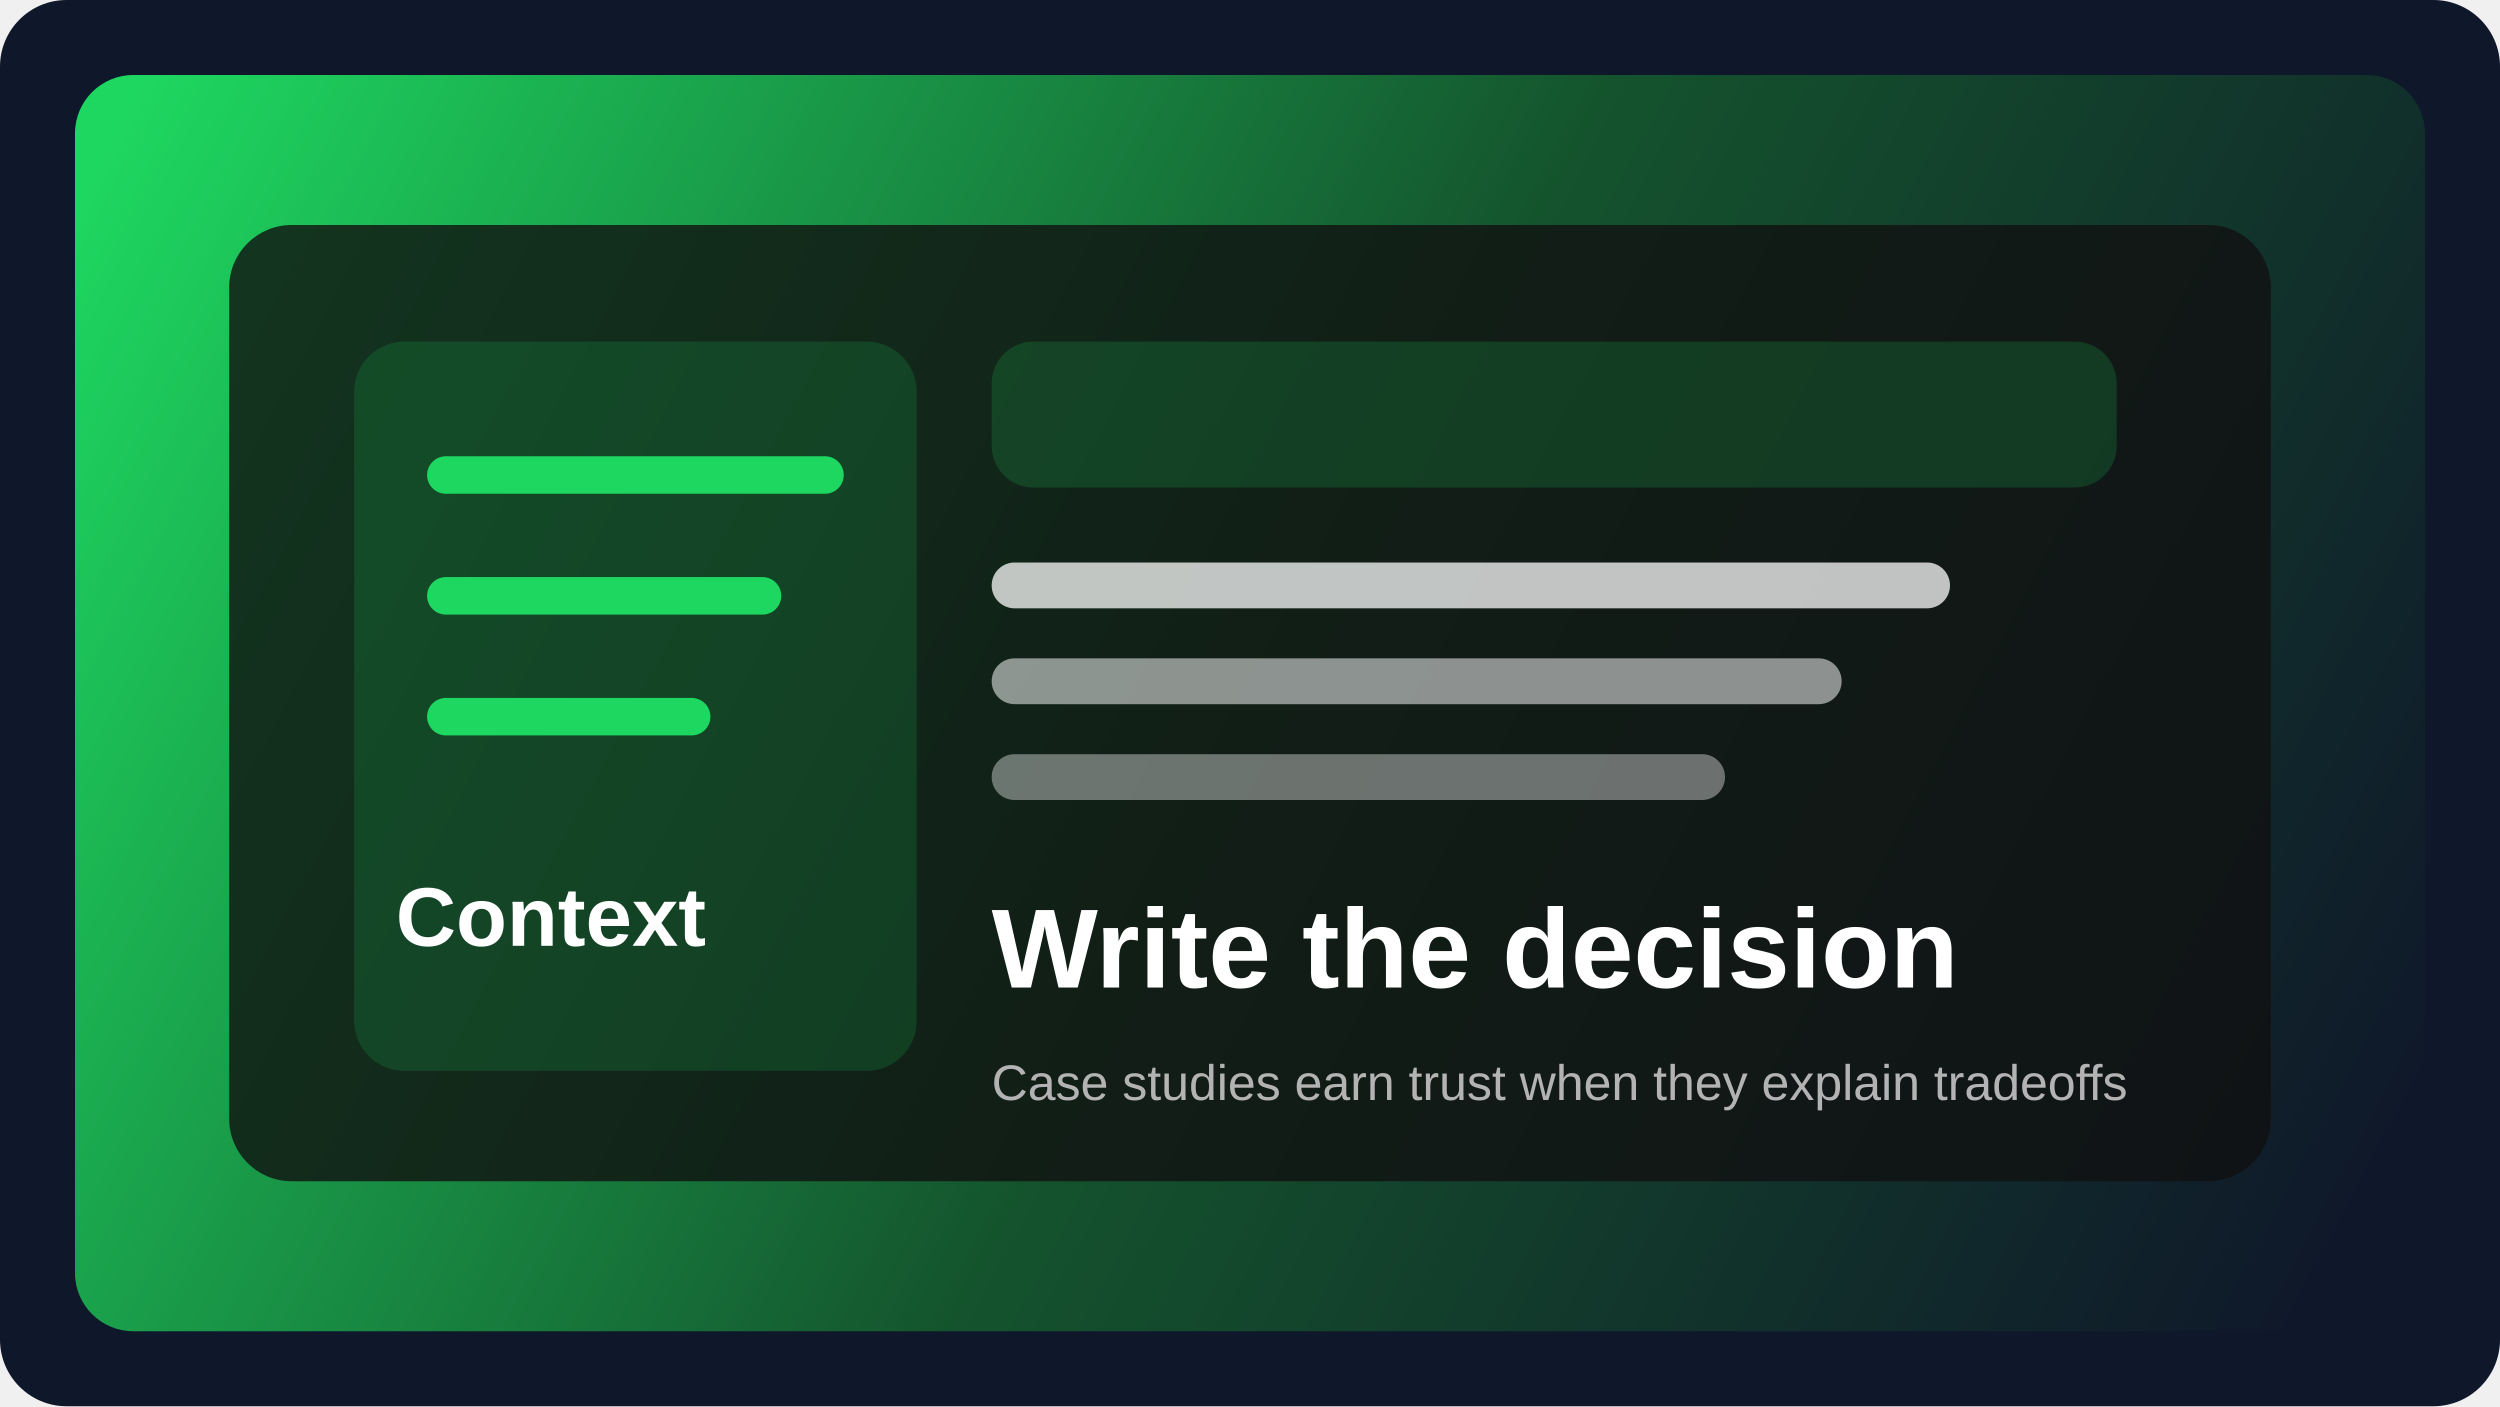
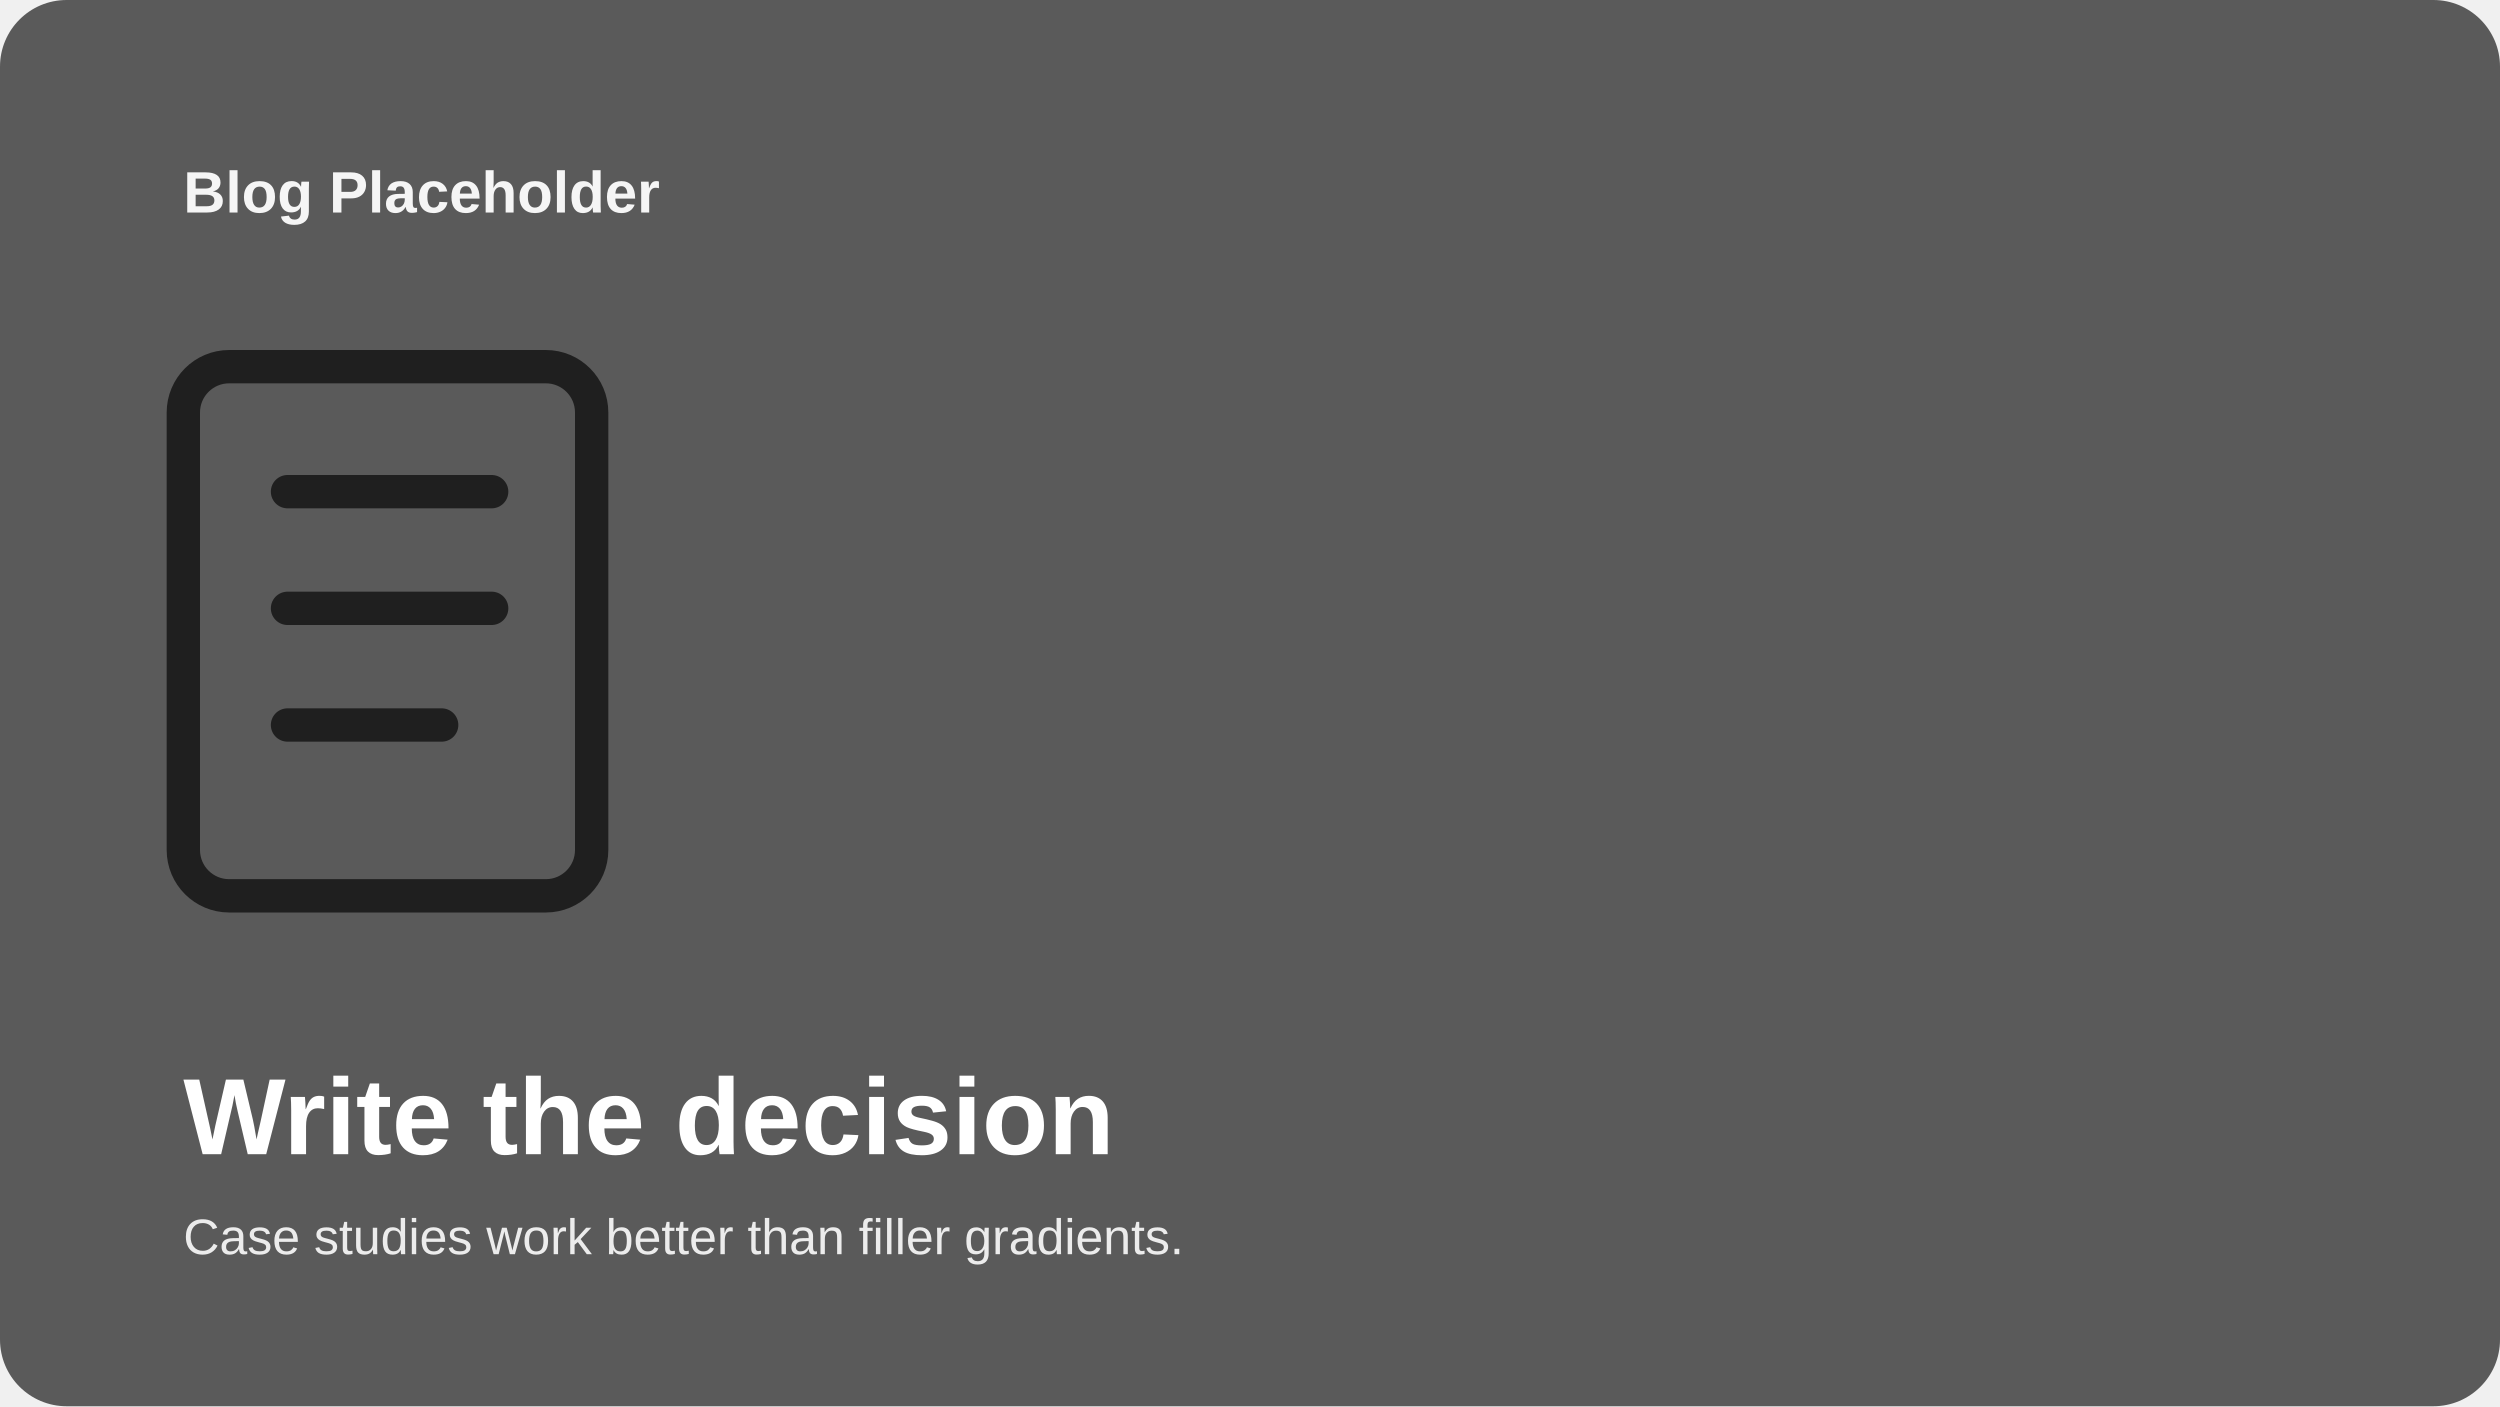
<svg xmlns="http://www.w3.org/2000/svg" width="1200" height="675" viewBox="0 0 1200 675" fill="none">
-   <rect width="1200" height="675" rx="32" fill="#0F172A" />
-   <rect x="36" y="36" width="1128" height="603" rx="28" fill="url(#paint0_linear)" />
-   <rect x="110" y="108" width="980" height="459" rx="30" fill="#111111" fill-opacity="0.8" />
-   <rect x="170" y="164" width="270" height="350" rx="24" fill="#1ED760" fill-opacity="0.16" />
-   <rect x="476" y="164" width="540" height="70" rx="20" fill="#1ED760" fill-opacity="0.18" />
-   <rect x="476" y="270" width="460" height="22" rx="11" fill="#FFFFFF" fill-opacity="0.74" />
-   <rect x="476" y="316" width="408" height="22" rx="11" fill="#FFFFFF" fill-opacity="0.52" />
-   <rect x="476" y="362" width="352" height="22" rx="11" fill="#FFFFFF" fill-opacity="0.38" />
-   <path d="M214 228H396" stroke="#1ED760" stroke-width="18" stroke-linecap="round" />
-   <path d="M214 286H366" stroke="#1ED760" stroke-width="18" stroke-linecap="round" />
-   <path d="M214 344H332" stroke="#1ED760" stroke-width="18" stroke-linecap="round" />
-   <text x="190" y="454" fill="#FFFFFF" font-family="Arial, sans-serif" font-size="40" font-weight="700">Context</text>
-   <text x="476" y="474" fill="#FFFFFF" font-family="Arial, sans-serif" font-size="54" font-weight="700">Write the decision</text>
-   <text x="476" y="528" fill="#B3B3B3" font-family="Arial, sans-serif" font-size="24">Case studies earn trust when they explain tradeoffs</text>
-   <defs>
-     <linearGradient id="paint0_linear" x1="62" y1="50" x2="1124" y2="614" gradientUnits="userSpaceOnUse">
-       <stop stop-color="#1ED760" />
-       <stop offset="0.52" stop-color="#14532D" />
-       <stop offset="1" stop-color="#0F172A" />
-     </linearGradient>
-   </defs>
+   <rect width="1200" height="675" rx="32" fill="#5A5A5A" />
+   <text x="88" y="102" fill="#F5F5F5" font-family="Arial, sans-serif" font-size="28" font-weight="700">Blog Placeholder</text>
+   <rect x="88" y="176" width="196" height="254" rx="22" stroke="#1F1F1F" stroke-width="16" />
+   <path d="M138 236H236" stroke="#1F1F1F" stroke-width="16" stroke-linecap="round" />
+   <path d="M138 292H236" stroke="#1F1F1F" stroke-width="16" stroke-linecap="round" />
+   <path d="M138 348H212" stroke="#1F1F1F" stroke-width="16" stroke-linecap="round" />
+   <text x="88" y="554" fill="#FFFFFF" font-family="Arial, sans-serif" font-size="52" font-weight="700">Write the decision</text>
+   <text x="88" y="602" fill="#ECECEC" font-family="Arial, sans-serif" font-size="24">Case studies work better than filler gradients.</text>
</svg>
